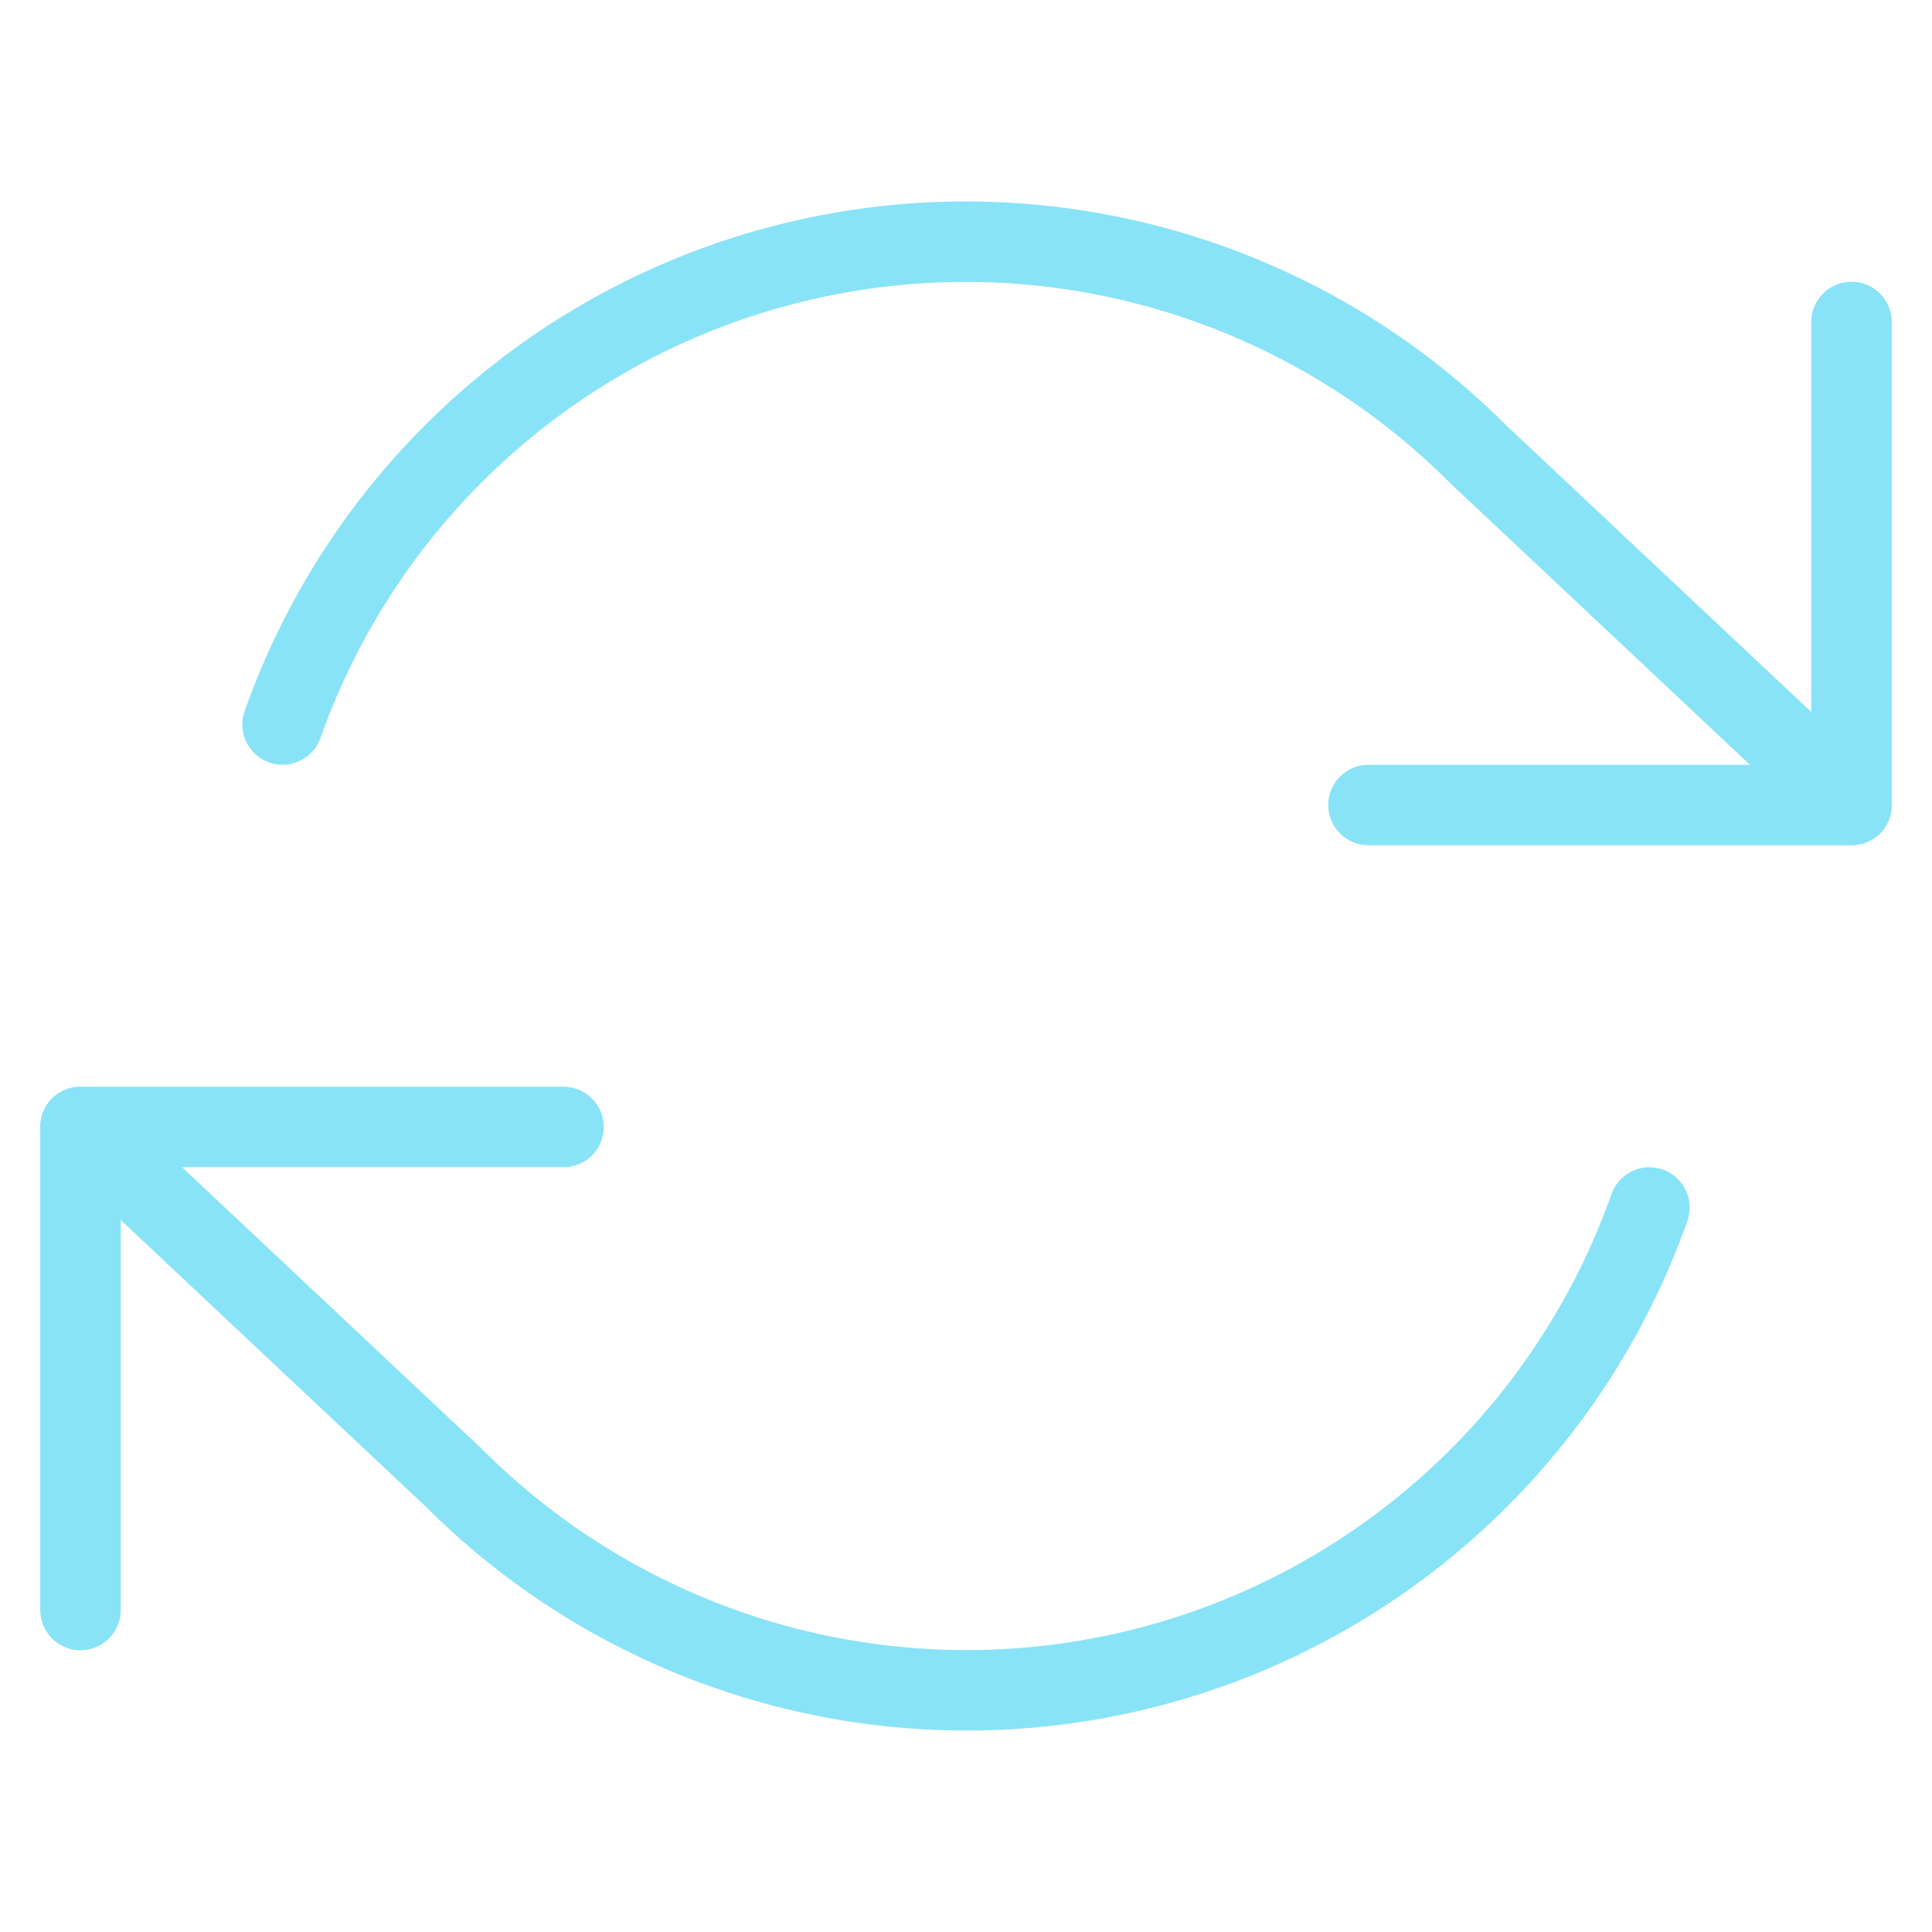
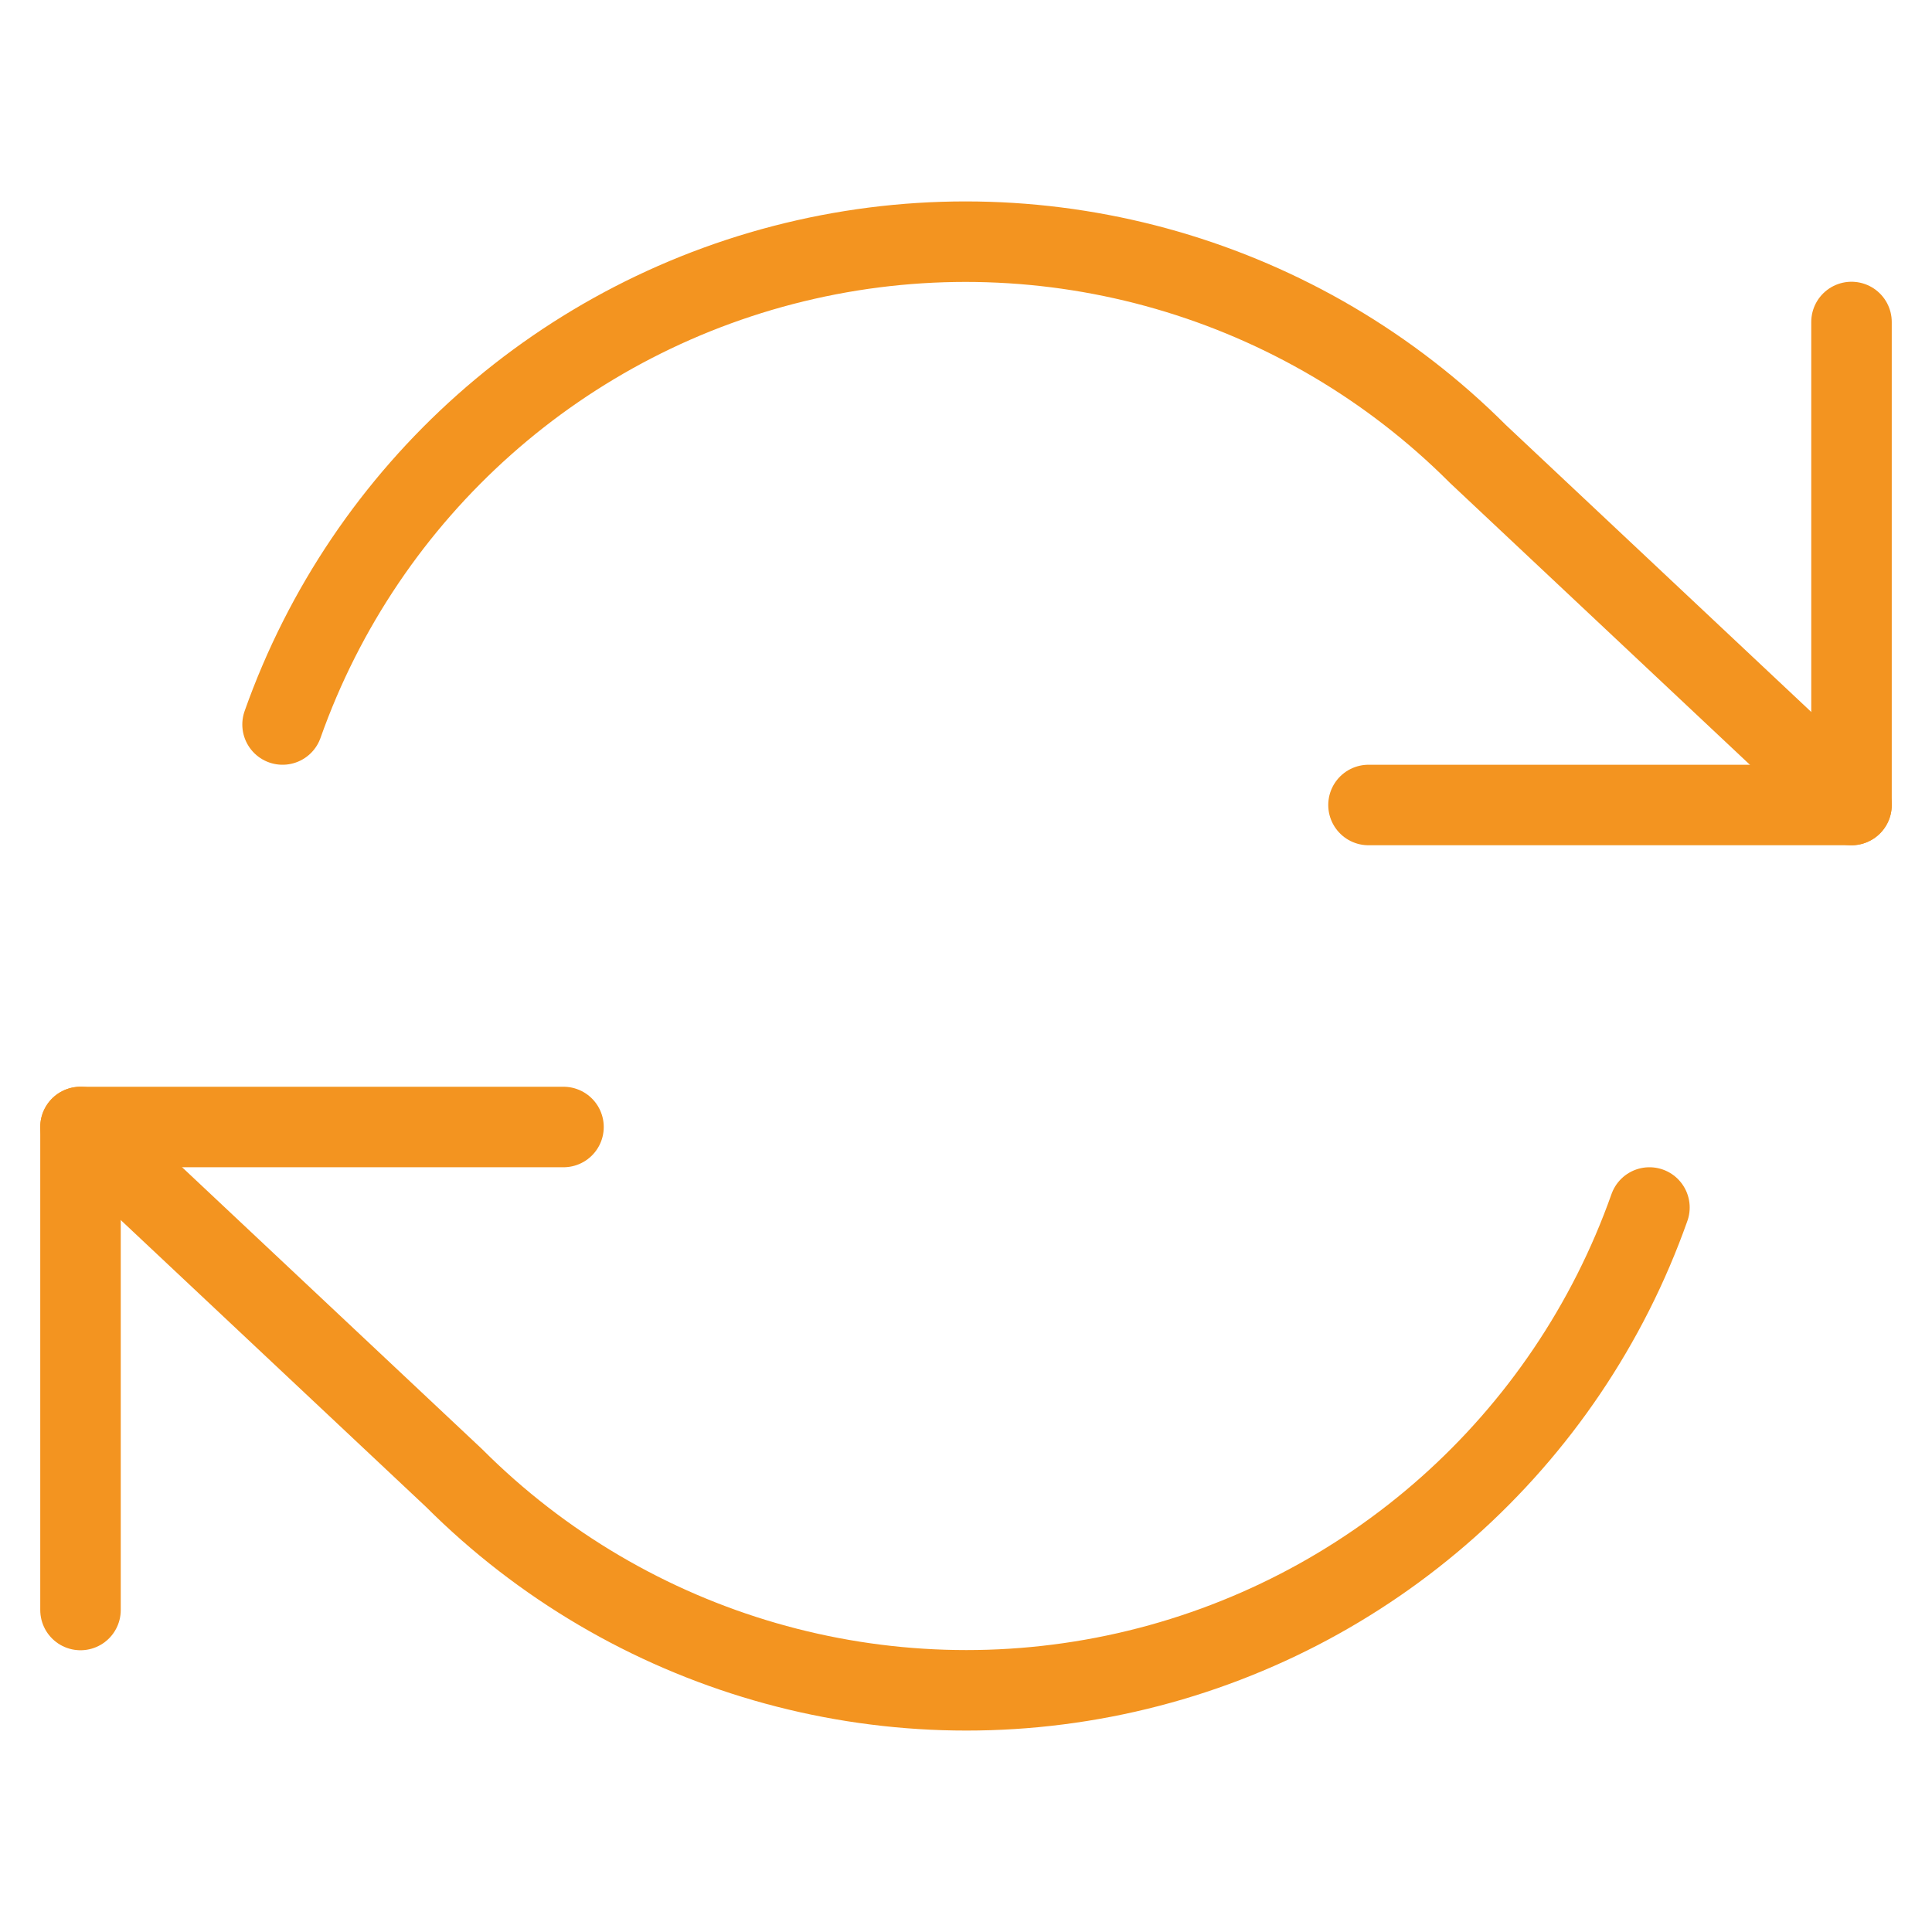
- <svg xmlns="http://www.w3.org/2000/svg" width="100" height="100" viewBox="0 0 24 24" fill="none" stroke="#89e3f6" stroke-width="1" stroke-linecap="round" stroke-linejoin="round" class="feather feather-refresh-cw">
+ <svg xmlns="http://www.w3.org/2000/svg" width="100" height="100" viewBox="0 0 24 24" fill="none" stroke="#f39420" stroke-width="1" stroke-linecap="round" stroke-linejoin="round" class="feather feather-refresh-cw">
  <polyline points="23 4 23 10 17 10" />
  <polyline points="1 20 1 14 7 14" />
  <path d="M3.51 9a9 9 0 0 1 14.85-3.36L23 10M1 14l4.64 4.36A9 9 0 0 0 20.49 15" />
</svg>
